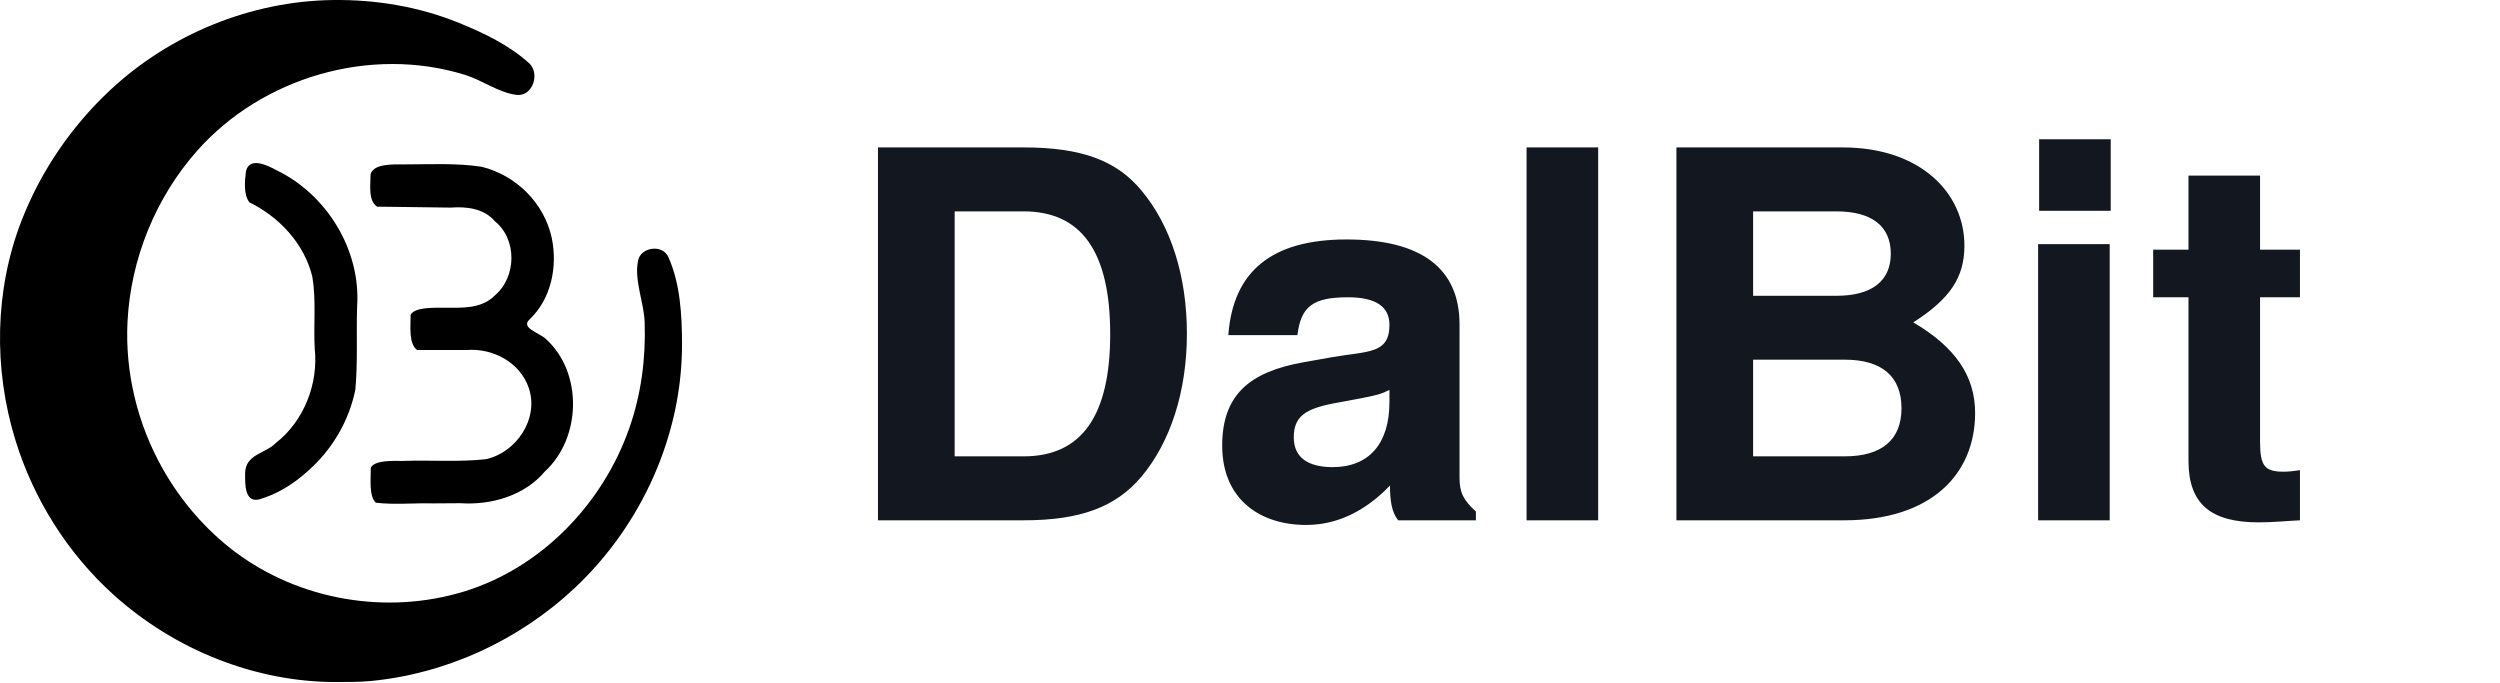
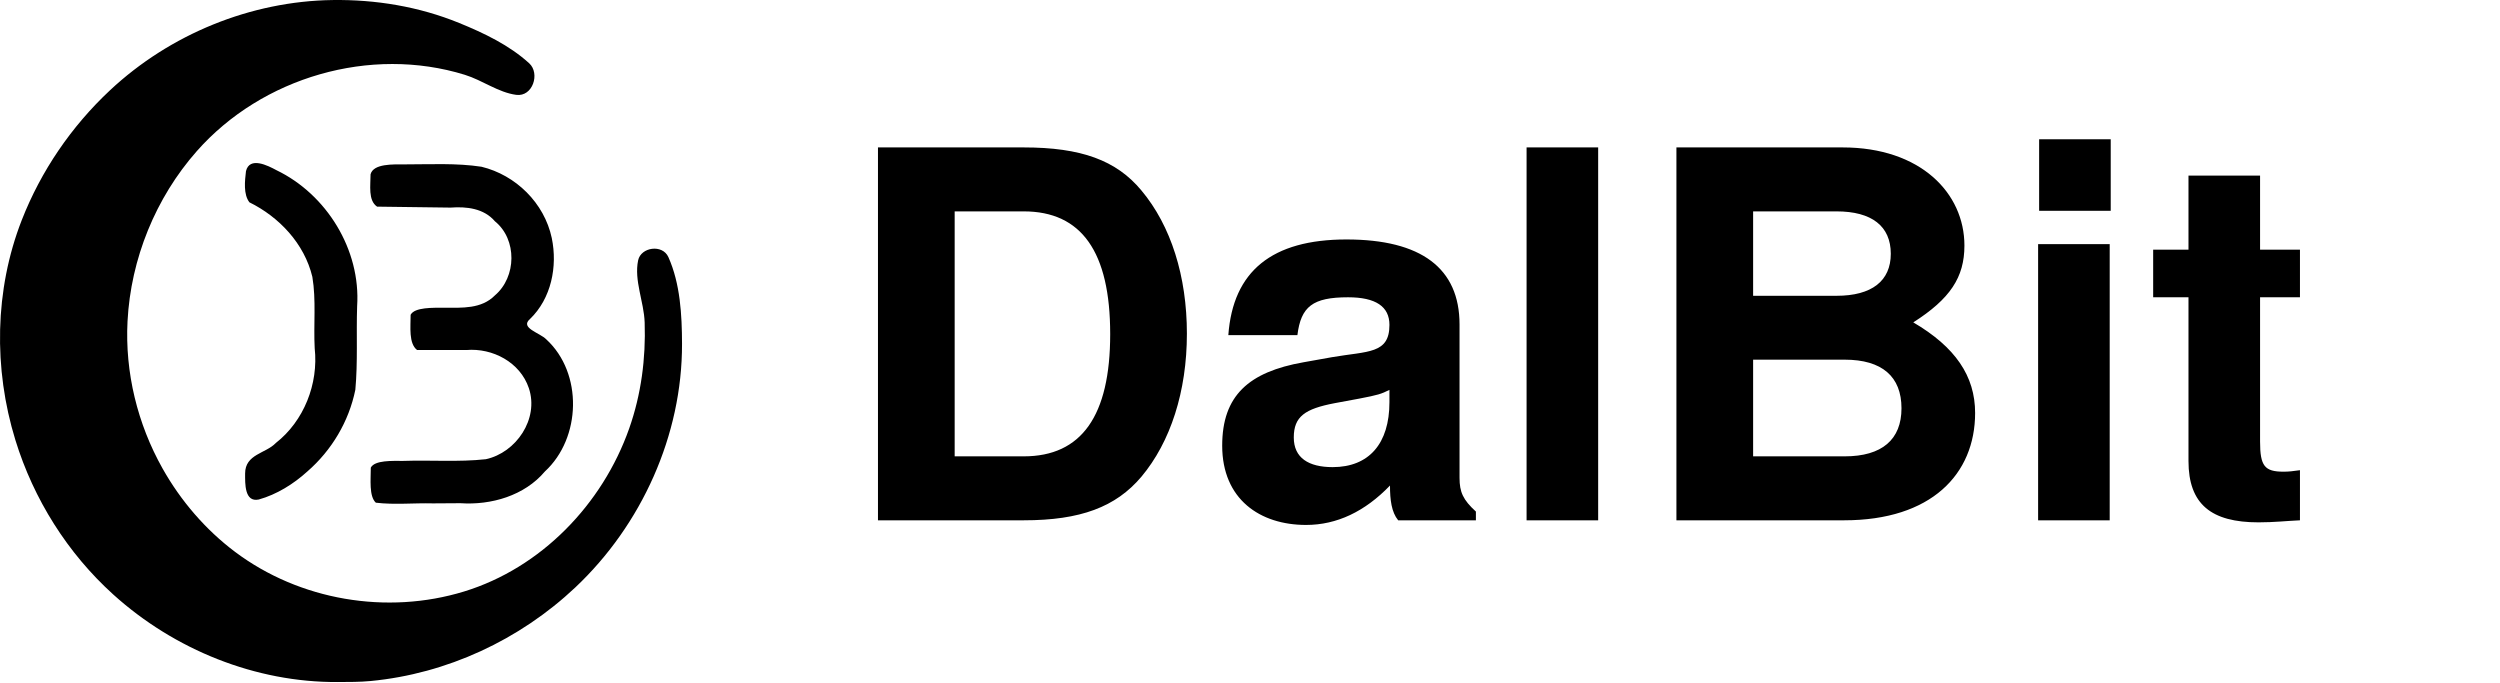
<svg xmlns="http://www.w3.org/2000/svg" width="1876.735" height="512" viewBox="0 0 496.553 135.467" version="1.1" id="svg1" xml:space="preserve">
  <defs id="defs1" />
  <path style="display:inline;fill:#000000;stroke:none;stroke-width:1" d="m 67.097,135.465 c -16.318,0.112 -32.469,-6.415 -44.606,-17.389 -9.061,-8.193 -15.814,-18.908 -19.44,-30.686 -4.363,-14.173 -4.138,-29.819 1.265,-43.656 3.819,-9.781 9.875,-18.638 17.524,-25.795 11.934,-11.166 27.981,-17.704 44.193,-17.932 8.594,-0.121 17.188,1.299 25.17,4.556 4.937,2.014 9.968,4.417 13.902,8.002 2.225,2.026 0.697,6.712 -2.572,6.275 -3.583,-0.479 -6.685,-2.892 -10.215,-3.984 -18.728,-5.795 -40.255,0.466 -53.236,15.171 -8.169,9.254 -13.108,21.378 -13.752,33.773 -0.529,10.187 1.979,20.398 6.95,29.241 3.622,6.442 8.557,12.178 14.406,16.57 12.821,9.626 30.154,12.571 45.491,7.872 15.268,-4.677 27.474,-17.281 32.795,-32.382 2.378,-6.748 3.313,-13.892 3.071,-21.054 -0.139,-4.134 -2.135,-8.329 -1.298,-12.335 0.55,-2.633 4.839,-3.271 6.013,-0.641 2.354,5.273 2.692,11.445 2.707,17.224 0.047,18.159 -8.04,35.964 -21.16,48.348 -11.099,10.476 -25.575,17.18 -40.68,18.622 -2.184,0.209 -4.348,0.187 -6.53,0.202 z m 18.912,-35.482 c -3.783,-0.101 -7.602,0.314 -11.361,-0.137 -1.377,-1.279 -1,-4.626 -1,-6.965 0.803,-1.503 4.244,-1.335 6.442,-1.335 5.456,-0.191 11.016,0.257 16.406,-0.337 6.013,-1.298 10.596,-7.989 8.546,-14.112 -1.732,-5.158 -7.211,-8.014 -12.407,-7.575 l -9.796,-0.003 c -1.694,-1.31 -1.28,-4.601 -1.28,-6.997 0.798,-1.513 4.412,-1.398 6.704,-1.398 3.512,0 7.358,0.268 10.038,-2.455 4.299,-3.654 4.446,-11.105 0.005,-14.713 -2.215,-2.584 -5.641,-2.955 -8.818,-2.722 -4.864,-0.064 -9.727,-0.127 -14.591,-0.191 -1.816,-1.236 -1.295,-4.244 -1.295,-6.429 0.567,-2.149 4.526,-1.963 6.778,-1.963 5.1,0 10.257,-0.292 15.257,0.468 6.788,1.646 12.478,7.183 13.958,14.166 1.171,5.655 -0.099,12.015 -4.343,16.09 -2.032,1.765 1.938,2.695 3.251,4.028 7.31,6.707 6.935,19.61 -0.27,26.238 -4.067,4.822 -10.679,6.72 -16.779,6.306 -1.815,0.012 -3.63,0.024 -5.444,0.036 z m -34.611,-0.77 c -2.852,0.599 -2.714,-3.166 -2.714,-5.163 0,-3.869 4.117,-3.964 6.096,-6.061 5.577,-4.345 8.502,-11.758 7.725,-18.819 -0.25,-4.713 0.314,-9.551 -0.465,-14.182 -1.584,-6.615 -6.61,-11.901 -12.502,-14.804 -1.222,-1.597 -0.908,-4.242 -0.682,-6.195 0.727,-2.942 4.31,-1.124 6.062,-0.18 9.933,4.783 16.763,15.782 16.016,27.019 -0.186,5.52 0.152,11.113 -0.356,16.588 -1.287,6.321 -4.71,12.034 -9.527,16.224 -2.738,2.493 -6.104,4.584 -9.651,5.572 z" id="path1" />
-   <text xml:space="preserve" style="font-style:normal;font-variant:normal;font-weight:bold;font-stretch:normal;font-size:101.6px;font-family:'Helvetica Neue';-inkscape-font-specification:'Helvetica Neue Bold';fill:#13171f;stroke-width:26.458;stroke-linecap:round;stroke-linejoin:round" x="166.556" y="103.344" id="text1">
-     <tspan id="tspan1" style="font-style:normal;font-variant:normal;font-weight:bold;font-stretch:normal;font-size:101.6px;font-family:'Helvetica Neue';-inkscape-font-specification:'Helvetica Neue Bold';stroke-width:26.458" x="166.556" y="103.344">DalBit</tspan>
+   <text xml:space="preserve" style="font-style:normal;font-variant:normal;font-weight:bold;font-stretch:normal;font-size:101.6px;font-family:'Helvetica Neue';-inkscape-font-specification:'Helvetica Neue Bold';fill:#000000;stroke-width:26.458;stroke-linecap:round;stroke-linejoin:round;fill-opacity:1" x="166.556" y="103.344" id="text1">
+     <tspan id="tspan1" style="font-style:normal;font-variant:normal;font-weight:bold;font-stretch:normal;font-size:101.6px;font-family:'Helvetica Neue';-inkscape-font-specification:'Helvetica Neue Bold';stroke-width:26.458;fill:#000000;fill-opacity:1" x="166.556" y="103.344">DalBit</tspan>
  </text>
</svg>
